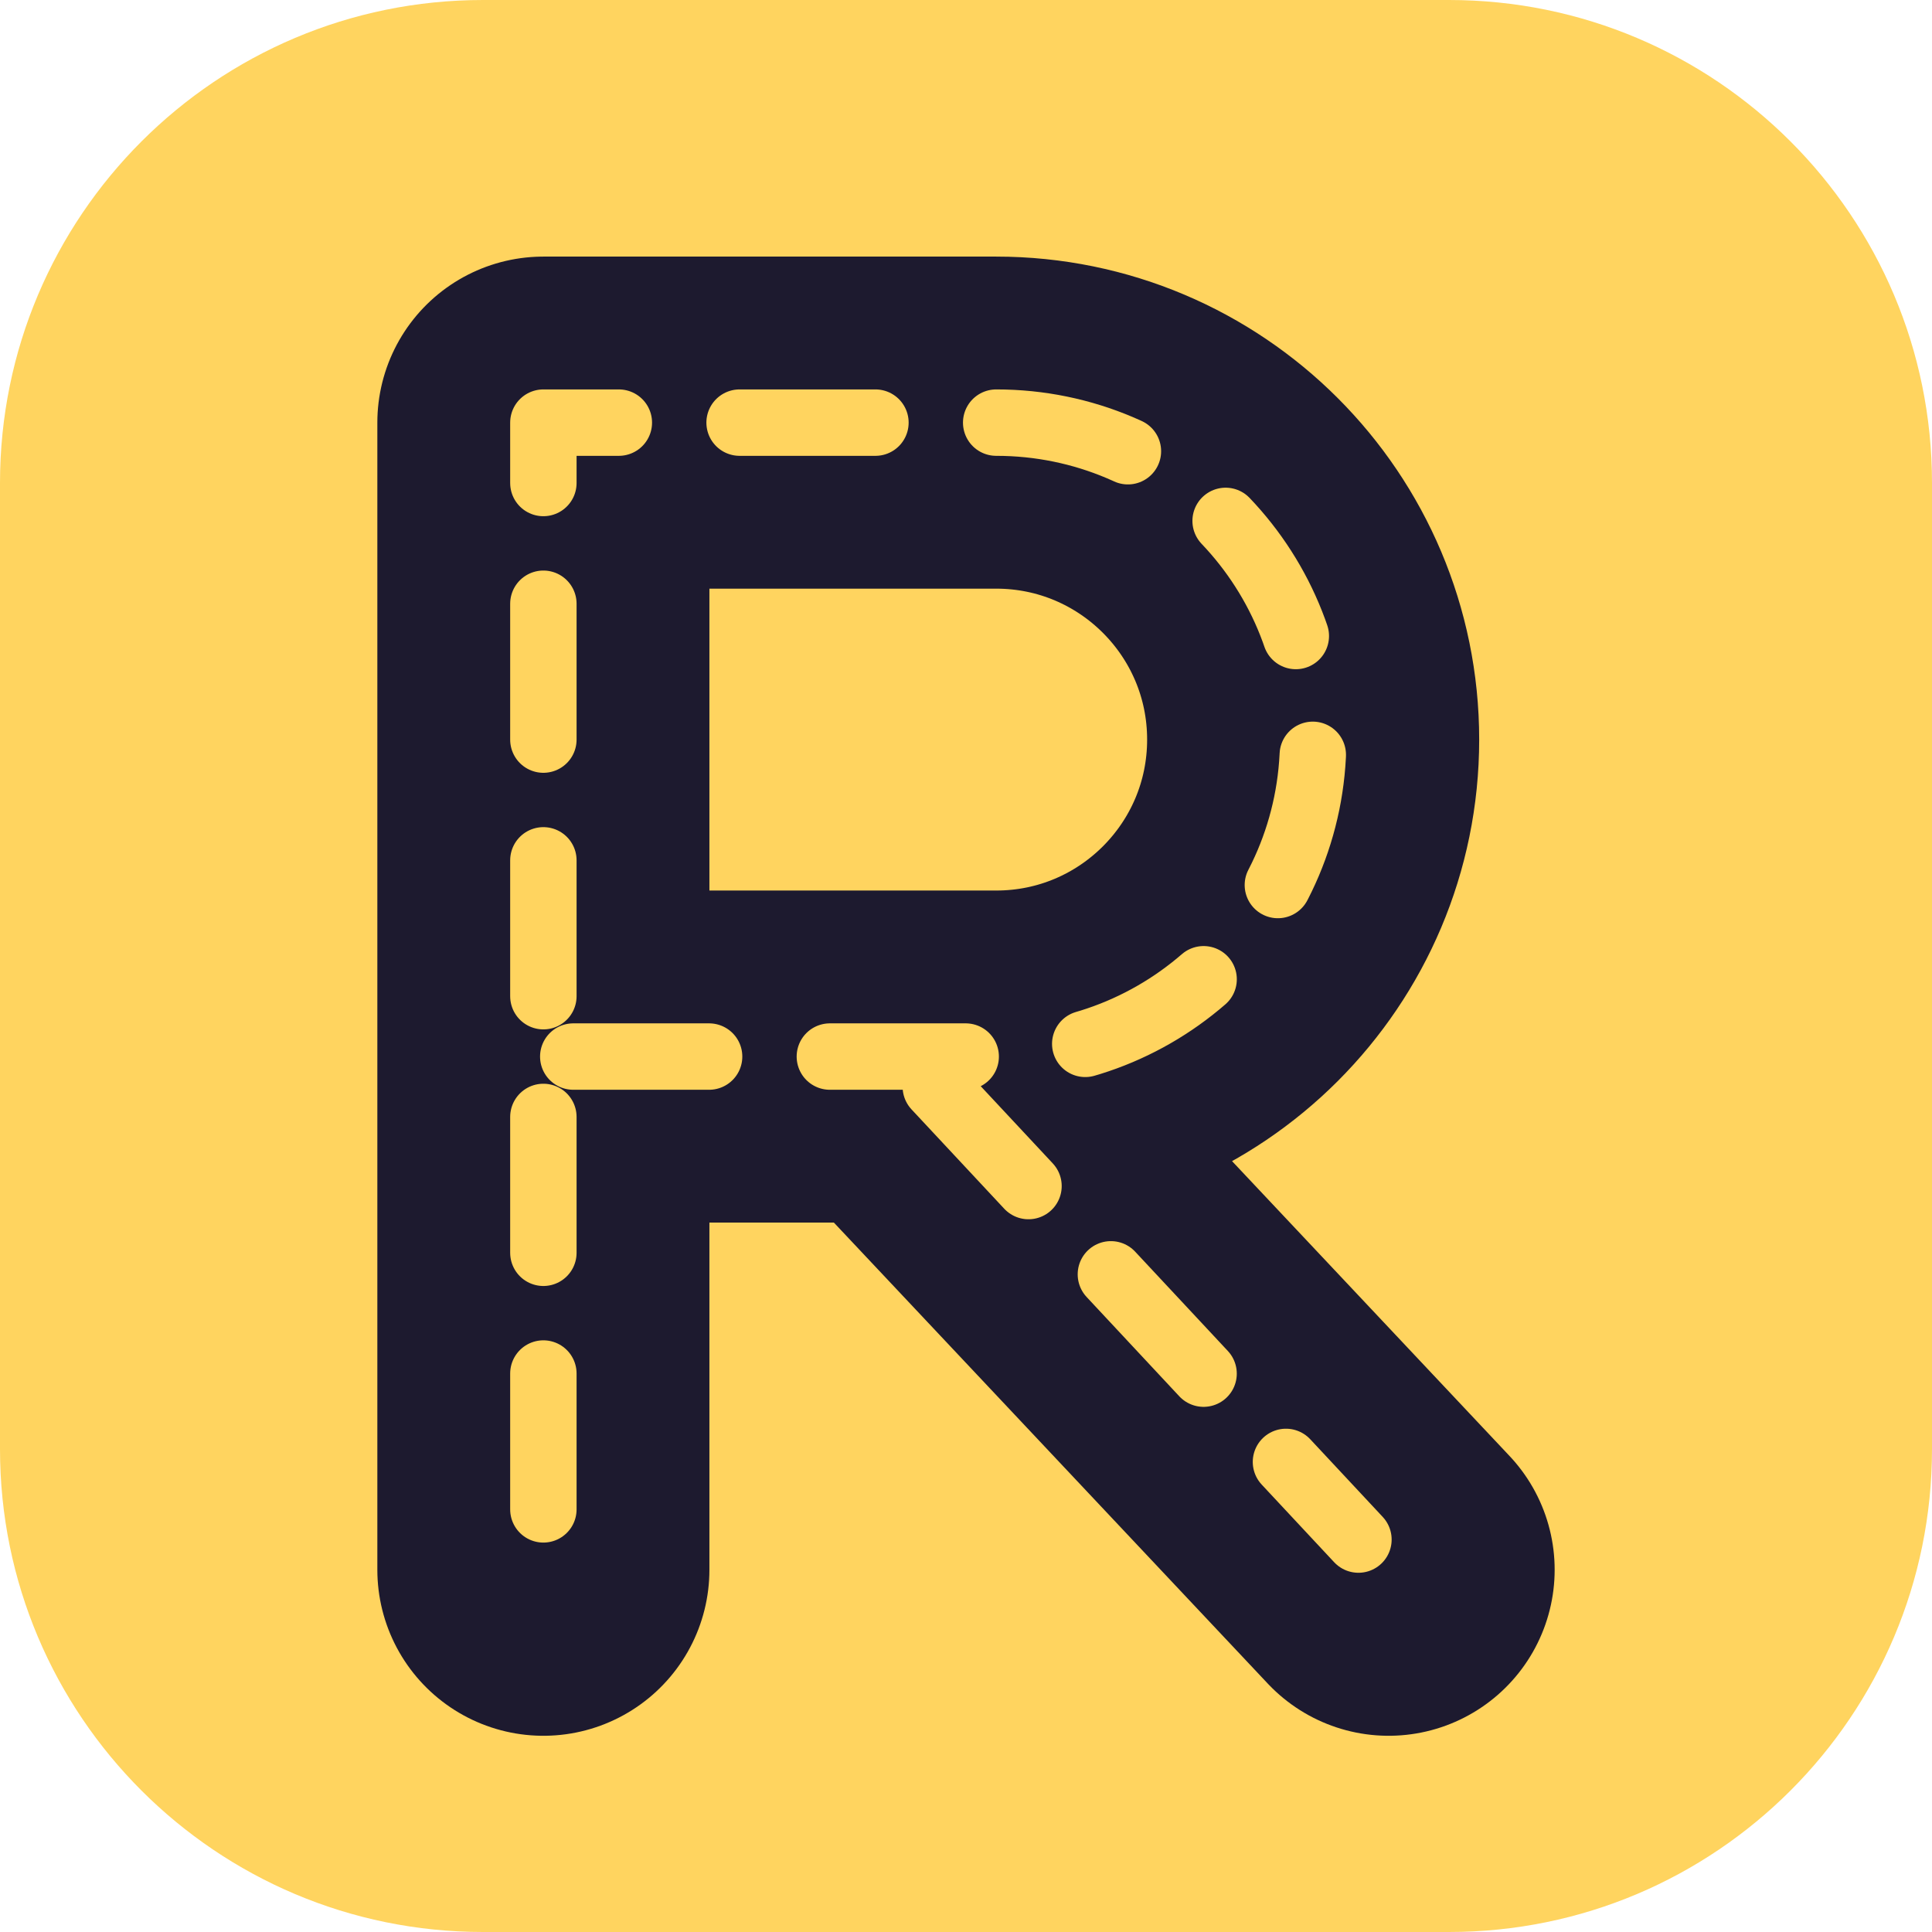
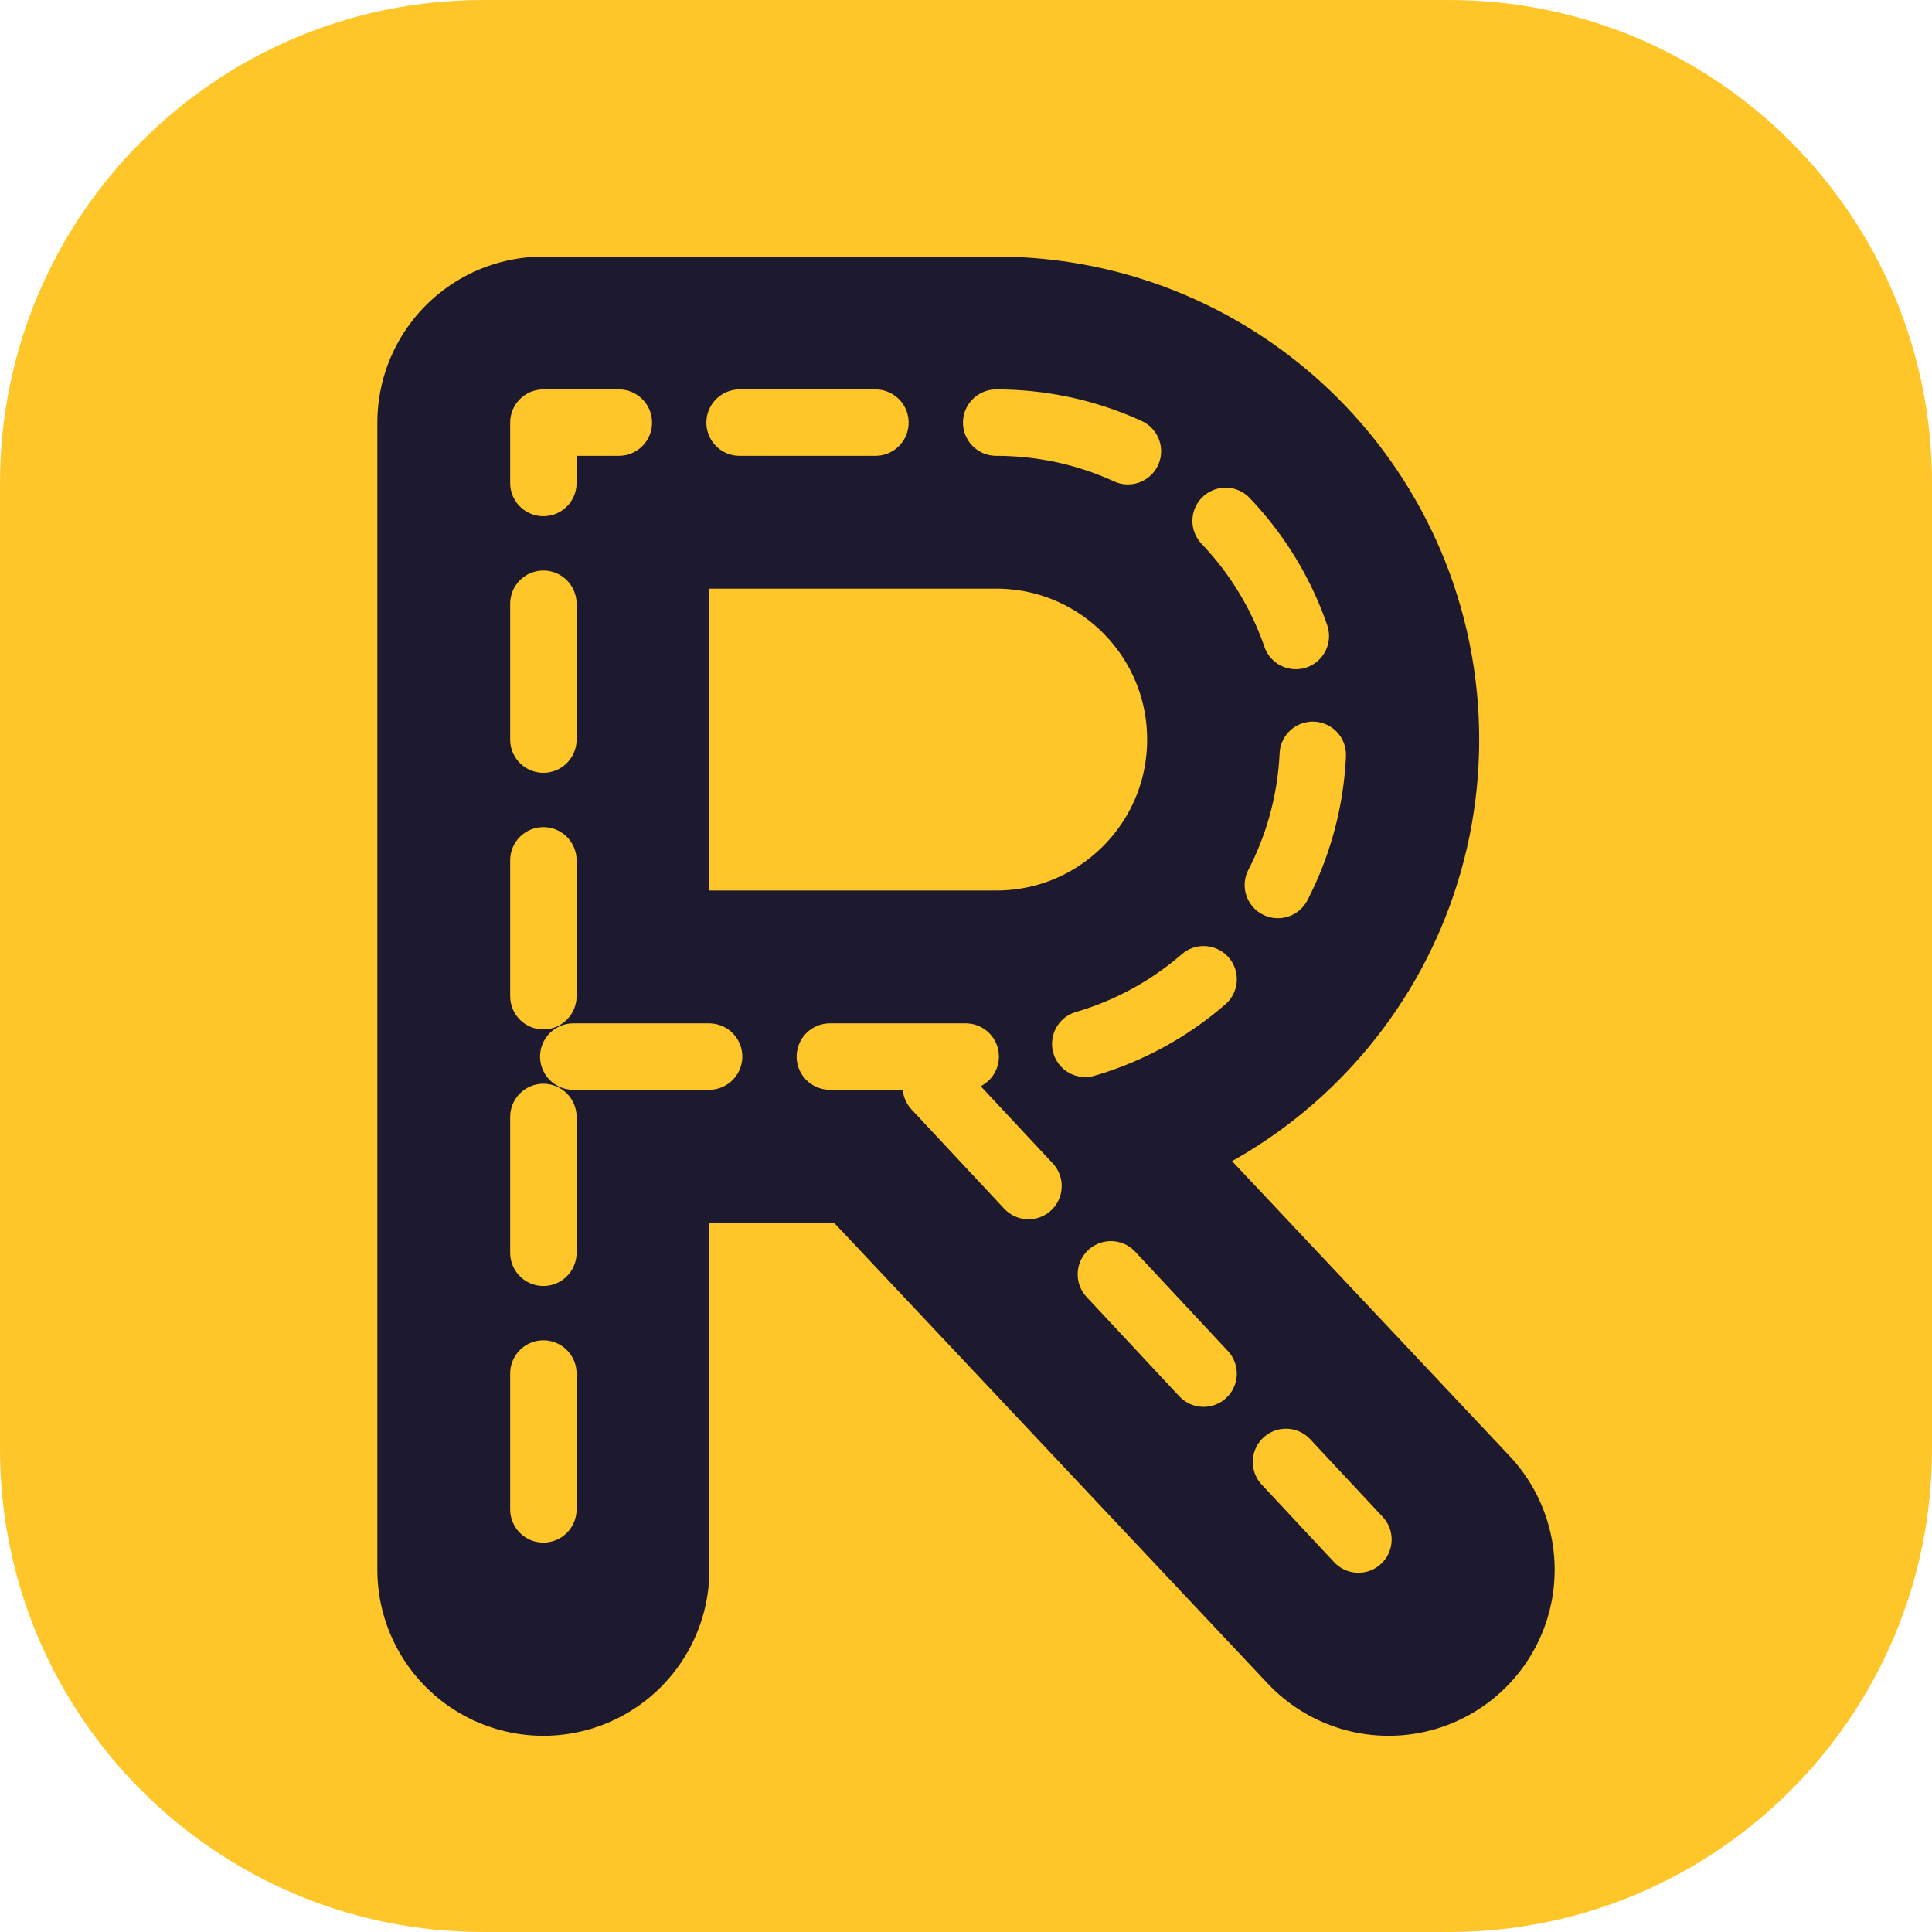
<svg xmlns="http://www.w3.org/2000/svg" viewBox="0 0 64 64">
-   <rect width="64" height="64" rx="16" fill="#ffd45f" />
+   <rect width="64" height="64" rx="16" fill="#ffc629" />
  <path d="M18 52 V14 H33 a10.5 10.5 0 0 1 0 21 H18 M30 35 L46 52" fill="none" stroke="#1d1a2f" stroke-width="11" stroke-linejoin="round" stroke-linecap="round" />
-   <path d="M18 50 V14 H33 a10.5 10.5 0 0 1 0 21 H18 M31 36 L45 51" fill="none" stroke="#ffd45f" stroke-width="2.2" stroke-dasharray="4.5 4" stroke-linecap="round" stroke-linejoin="round" />
+   <path d="M18 50 V14 H33 a10.5 10.5 0 0 1 0 21 H18 M31 36 L45 51" fill="none" stroke="#ffc629" stroke-width="2.2" stroke-dasharray="4.5 4" stroke-linecap="round" stroke-linejoin="round" />
</svg>
